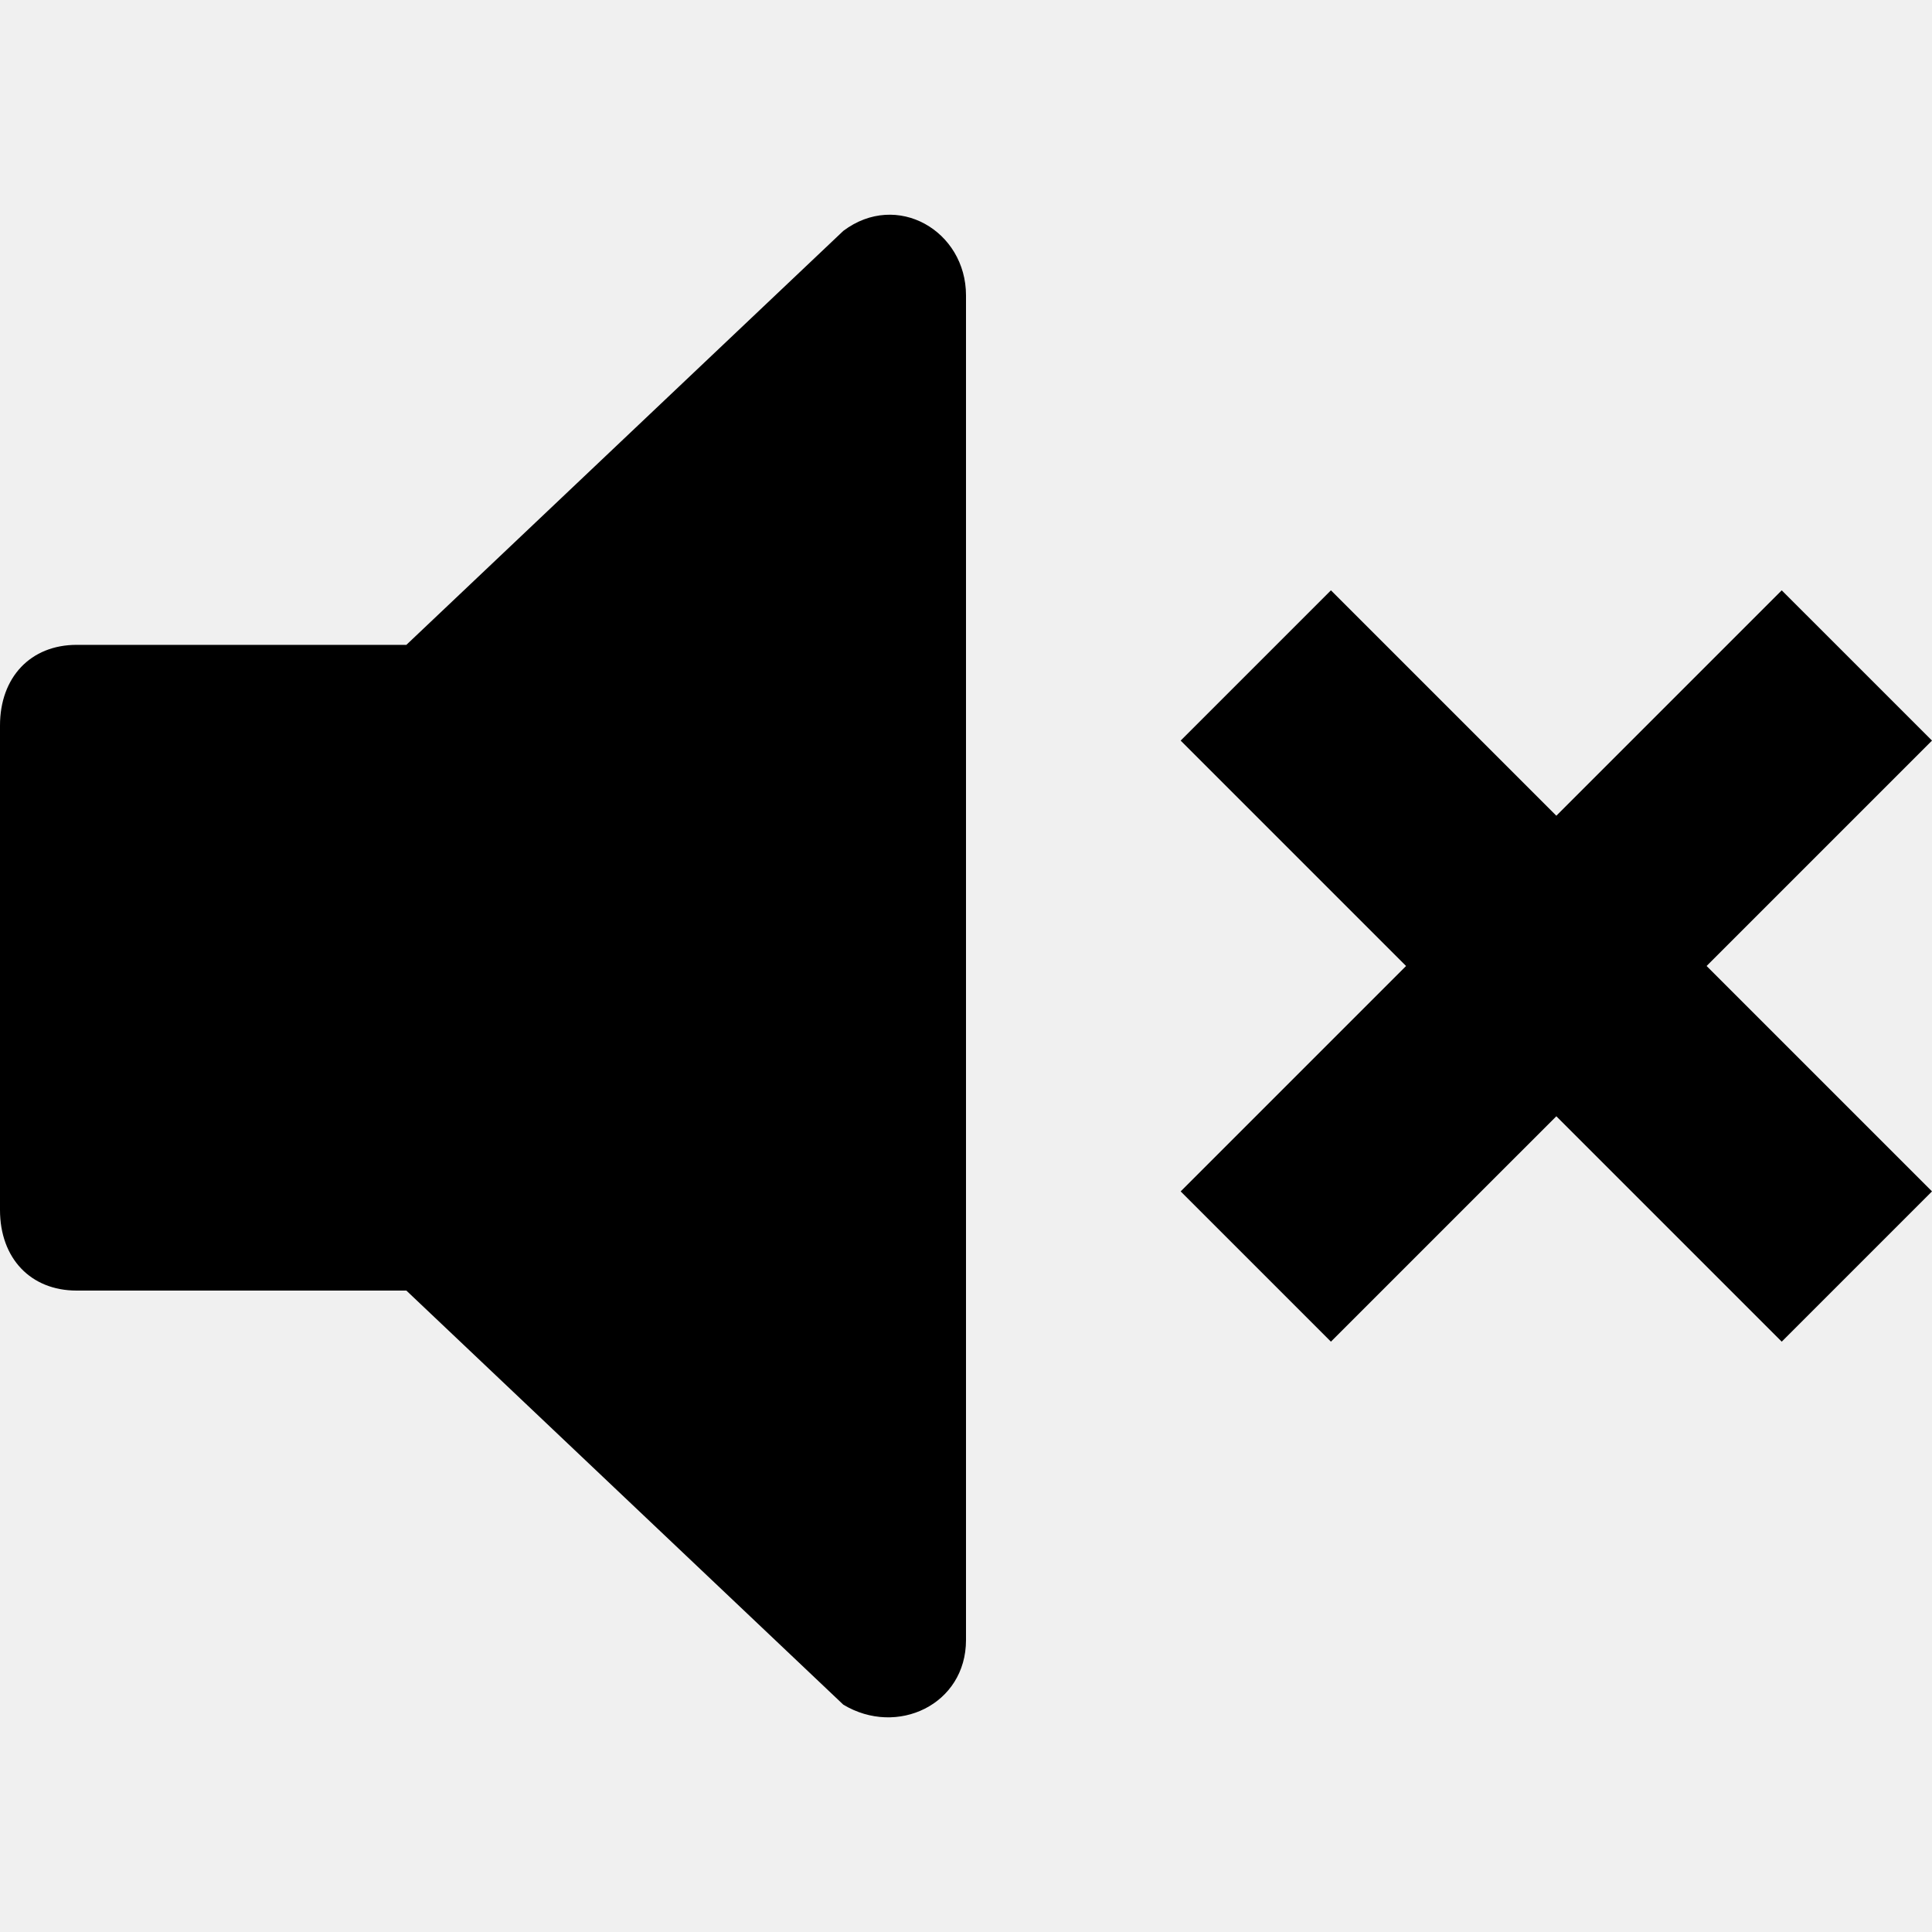
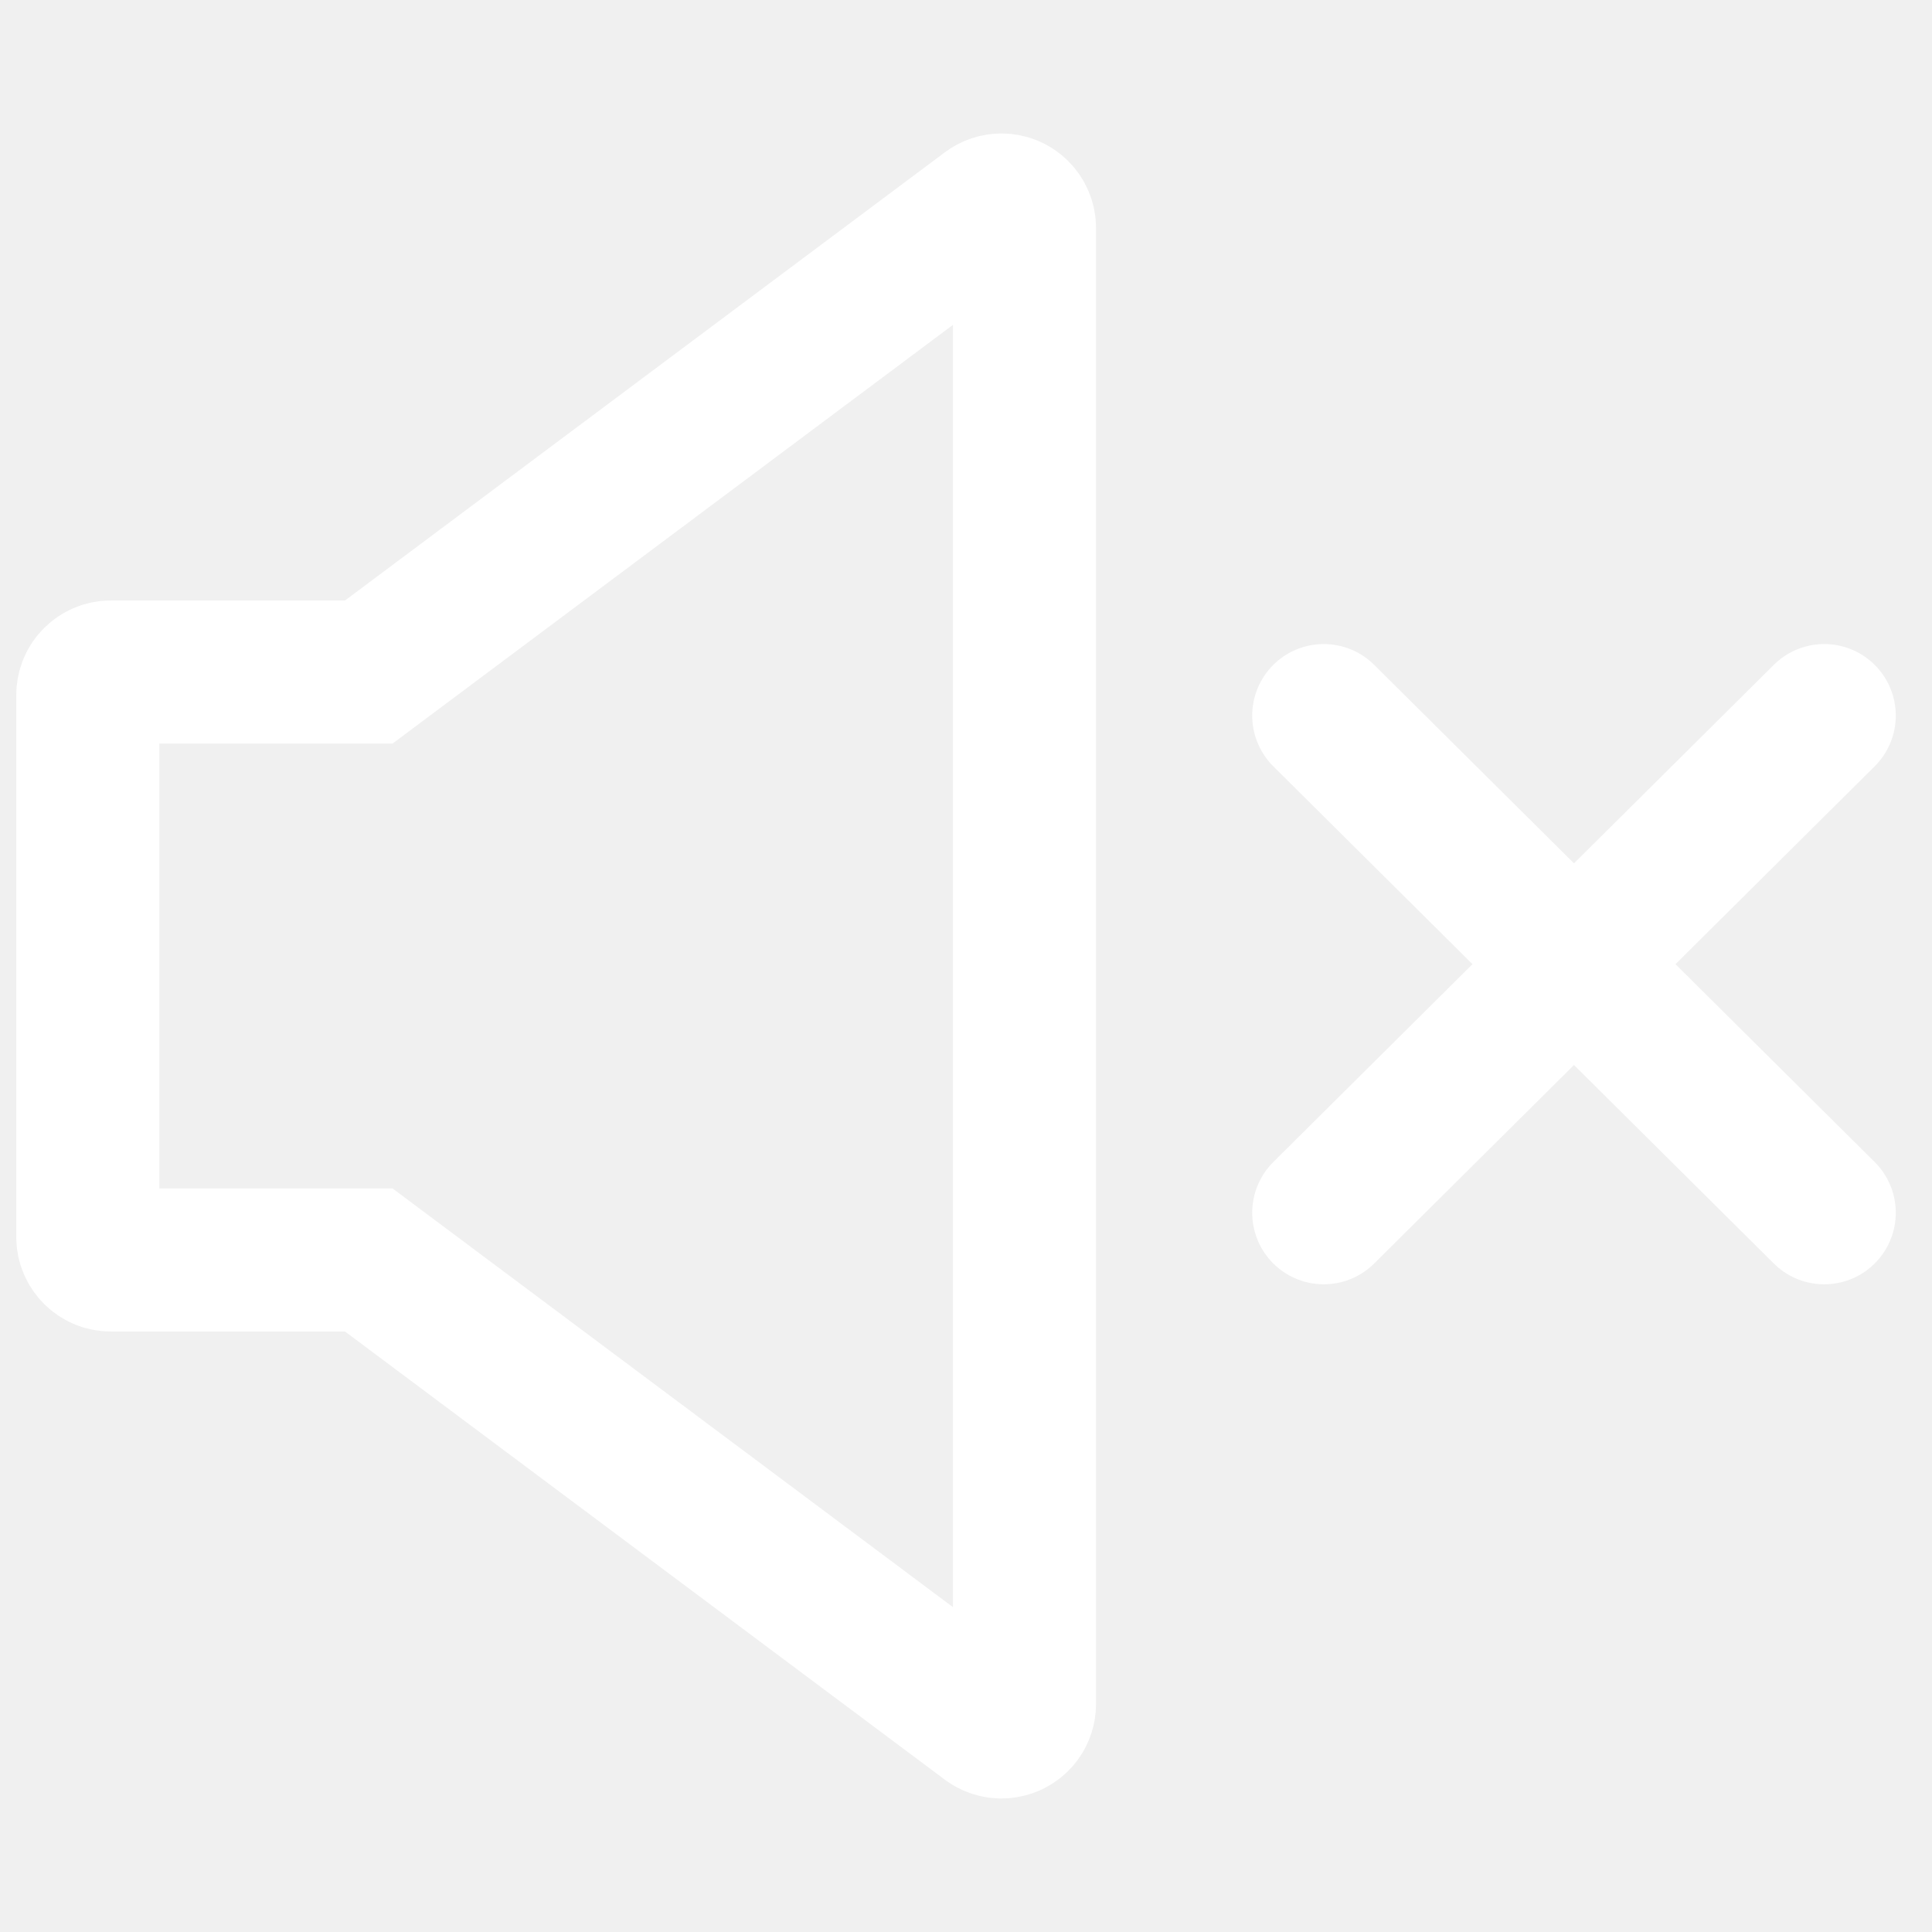
<svg xmlns="http://www.w3.org/2000/svg" width="18px" height="18px" viewBox="0 0 18 18">
-   <polygon points="12.4 12.5 14.5 10.4 16.6 12.5 18 11.1 15.9 9 18 6.9 16.6 5.5 14.5 7.6 12.4 5.5 11 6.9 13.1 9 11 11.1" />
-   <path d="M3.786,6.008 L0.714,6.008 C0.286,6.008 0,6.309 0,6.76 L0,11.272 C0,11.724 0.286,12.024 0.714,12.024 L3.786,12.024 L7.857,15.882 C8.357,16.183 9,15.882 9,15.28 L9,2.752 C9,2.151 8.357,1.775 7.857,2.151 L3.786,6.008 Z" />
+   <g stroke="none" stroke-width="1" fill="none" fill-rule="evenodd">
+     <path d="M3.436,6.261 L1.033,6.261 C0.914,6.261 0.818,6.357 0.818,6.476 L0.818,11.524 C0.818,11.643 0.914,11.739 1.033,11.739 L3.436,11.739 L9.202,16.047 C9.297,16.118 9.432,16.098 9.503,16.003 C9.53,15.966 9.545,15.921 9.545,15.875 L9.545,2.125 C9.545,2.007 9.449,1.91 9.331,1.91 C9.284,1.91 9.239,1.925 9.202,1.953 L3.436,6.261 Z" id="Fill-1-Copy" stroke="#FFFFFF" stroke-width="1.333" />
+     <path d="M12.333,6.667 L16.996,11.299" id="Path-46" stroke="#FFFFFF" stroke-width="1.333" stroke-linecap="round" stroke-linejoin="round" />
+     <path d="M16.996,6.667 L12.333,11.299 L16.996,6.667 Z" id="Path-46-Copy" stroke="#FFFFFF" stroke-width="1.333" stroke-linecap="round" stroke-linejoin="round" />
+   </g>
</svg>
